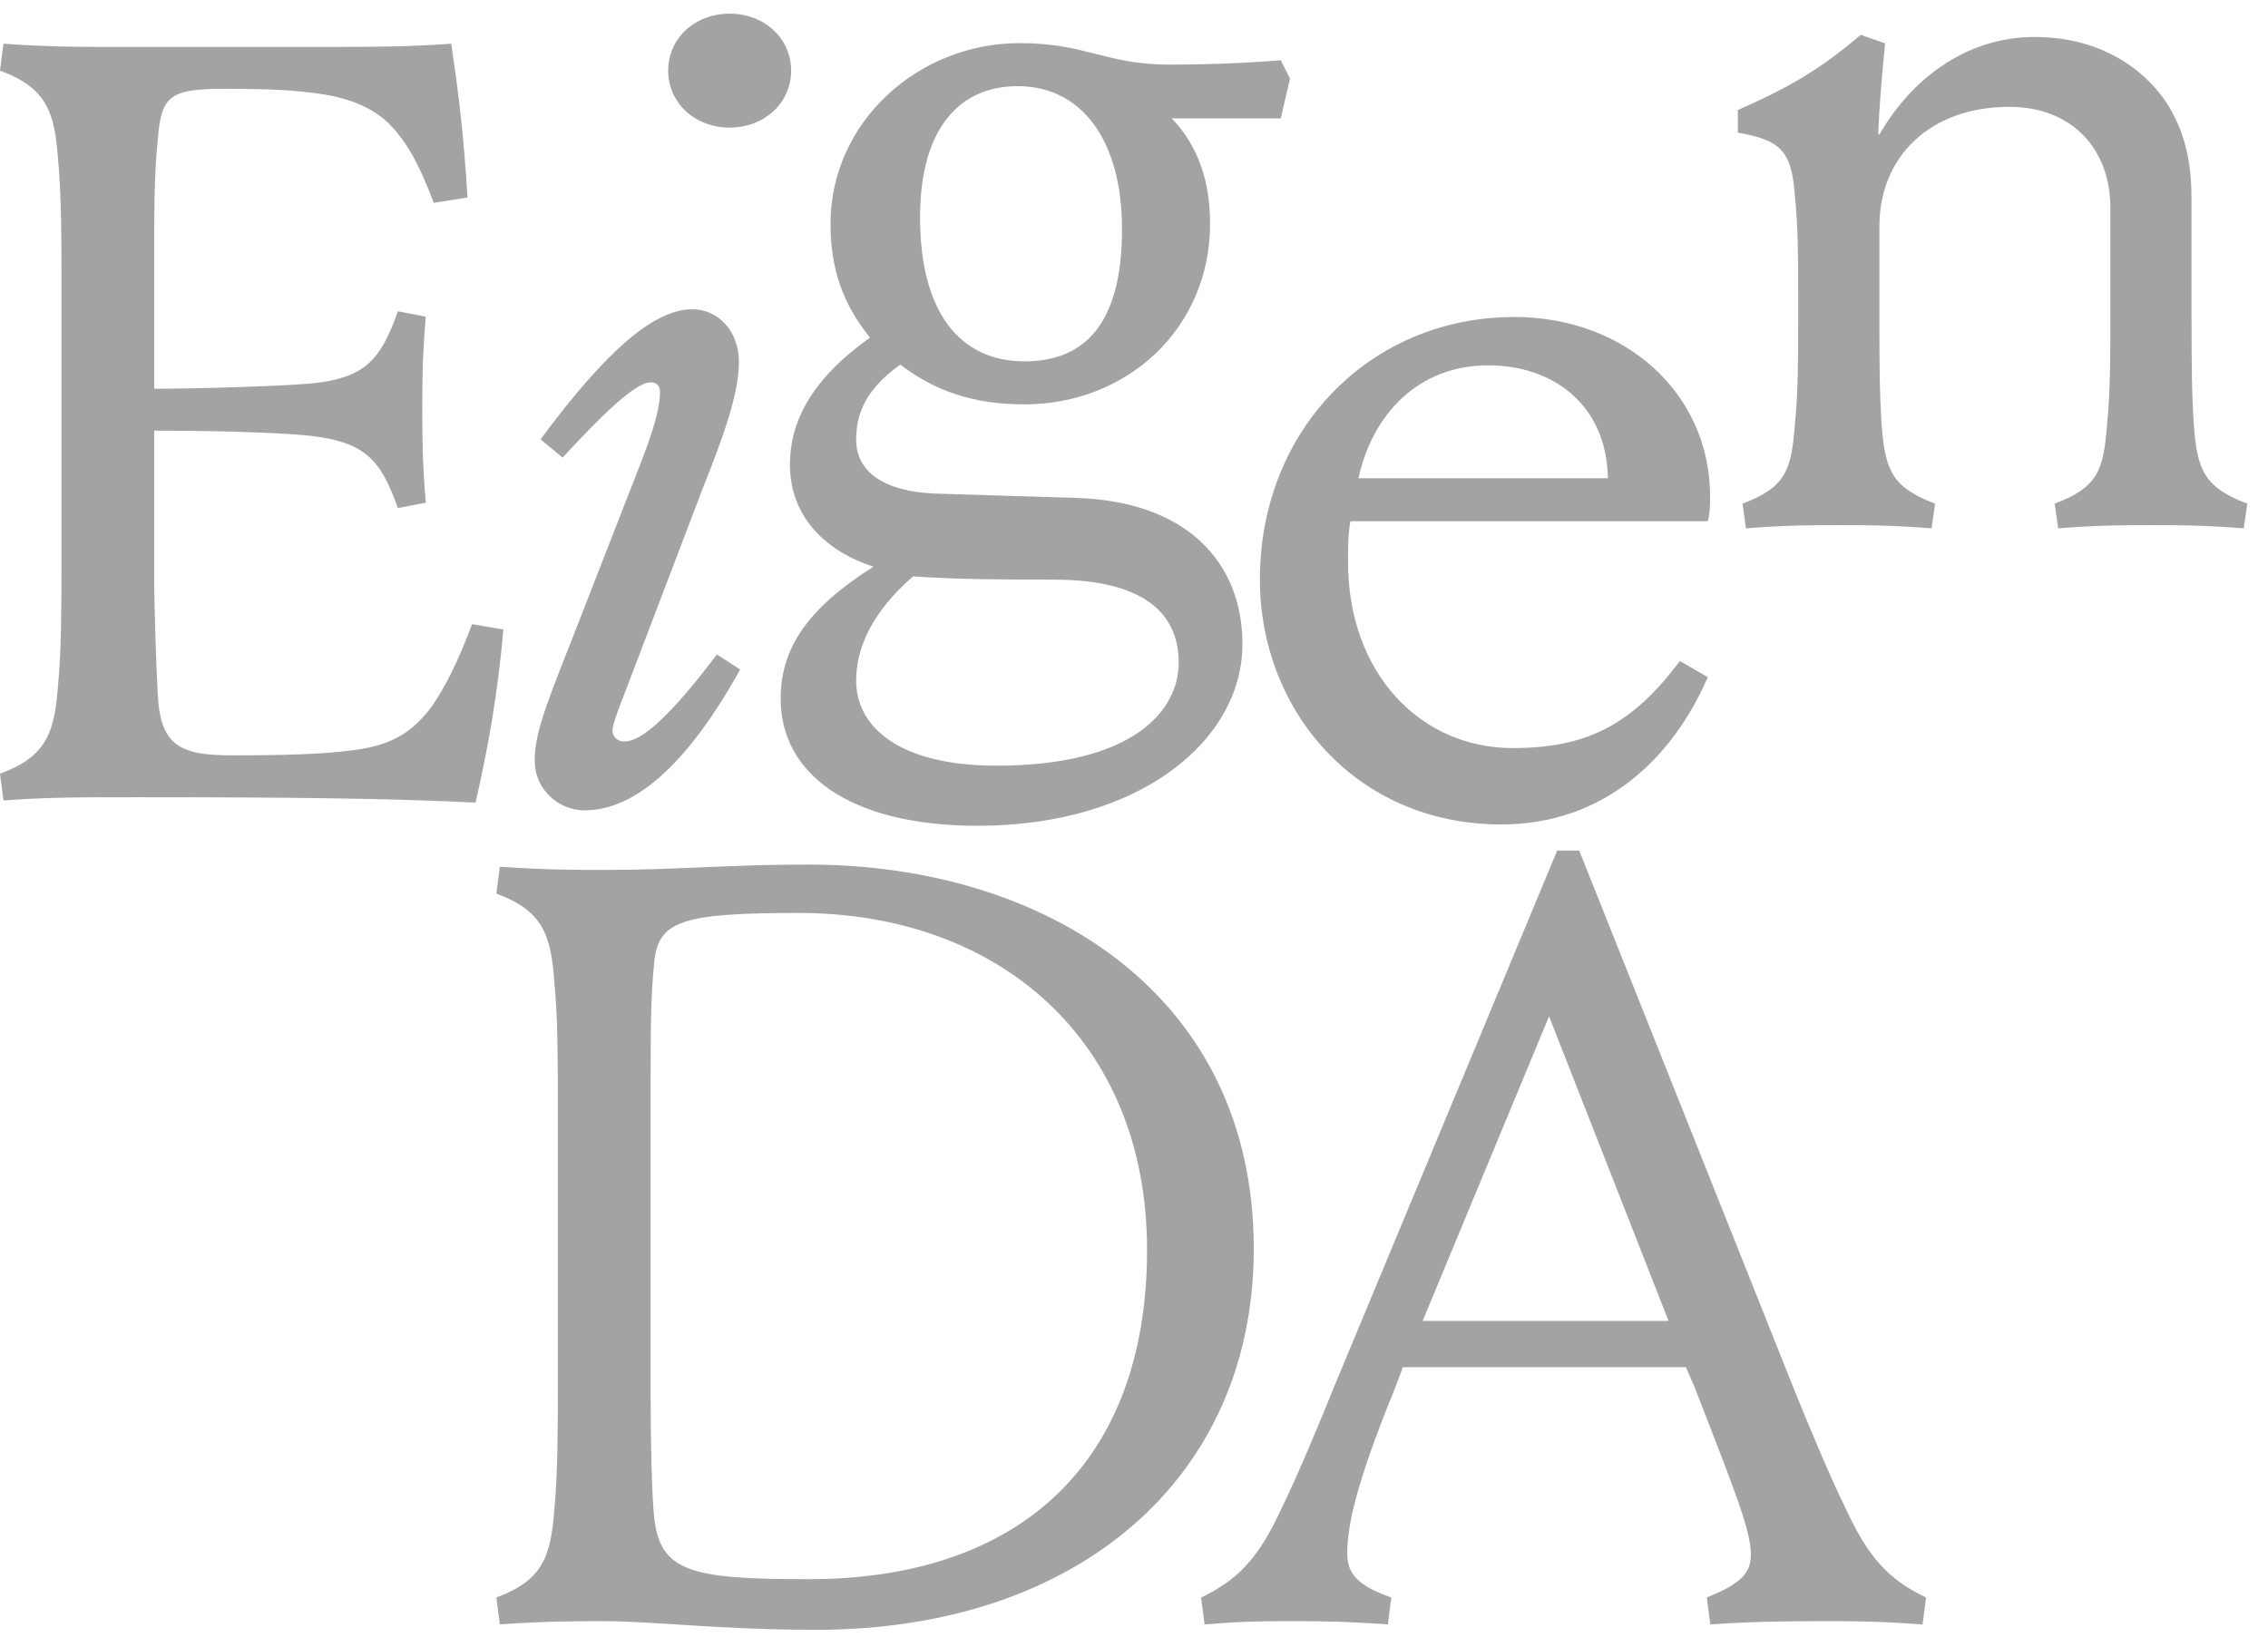
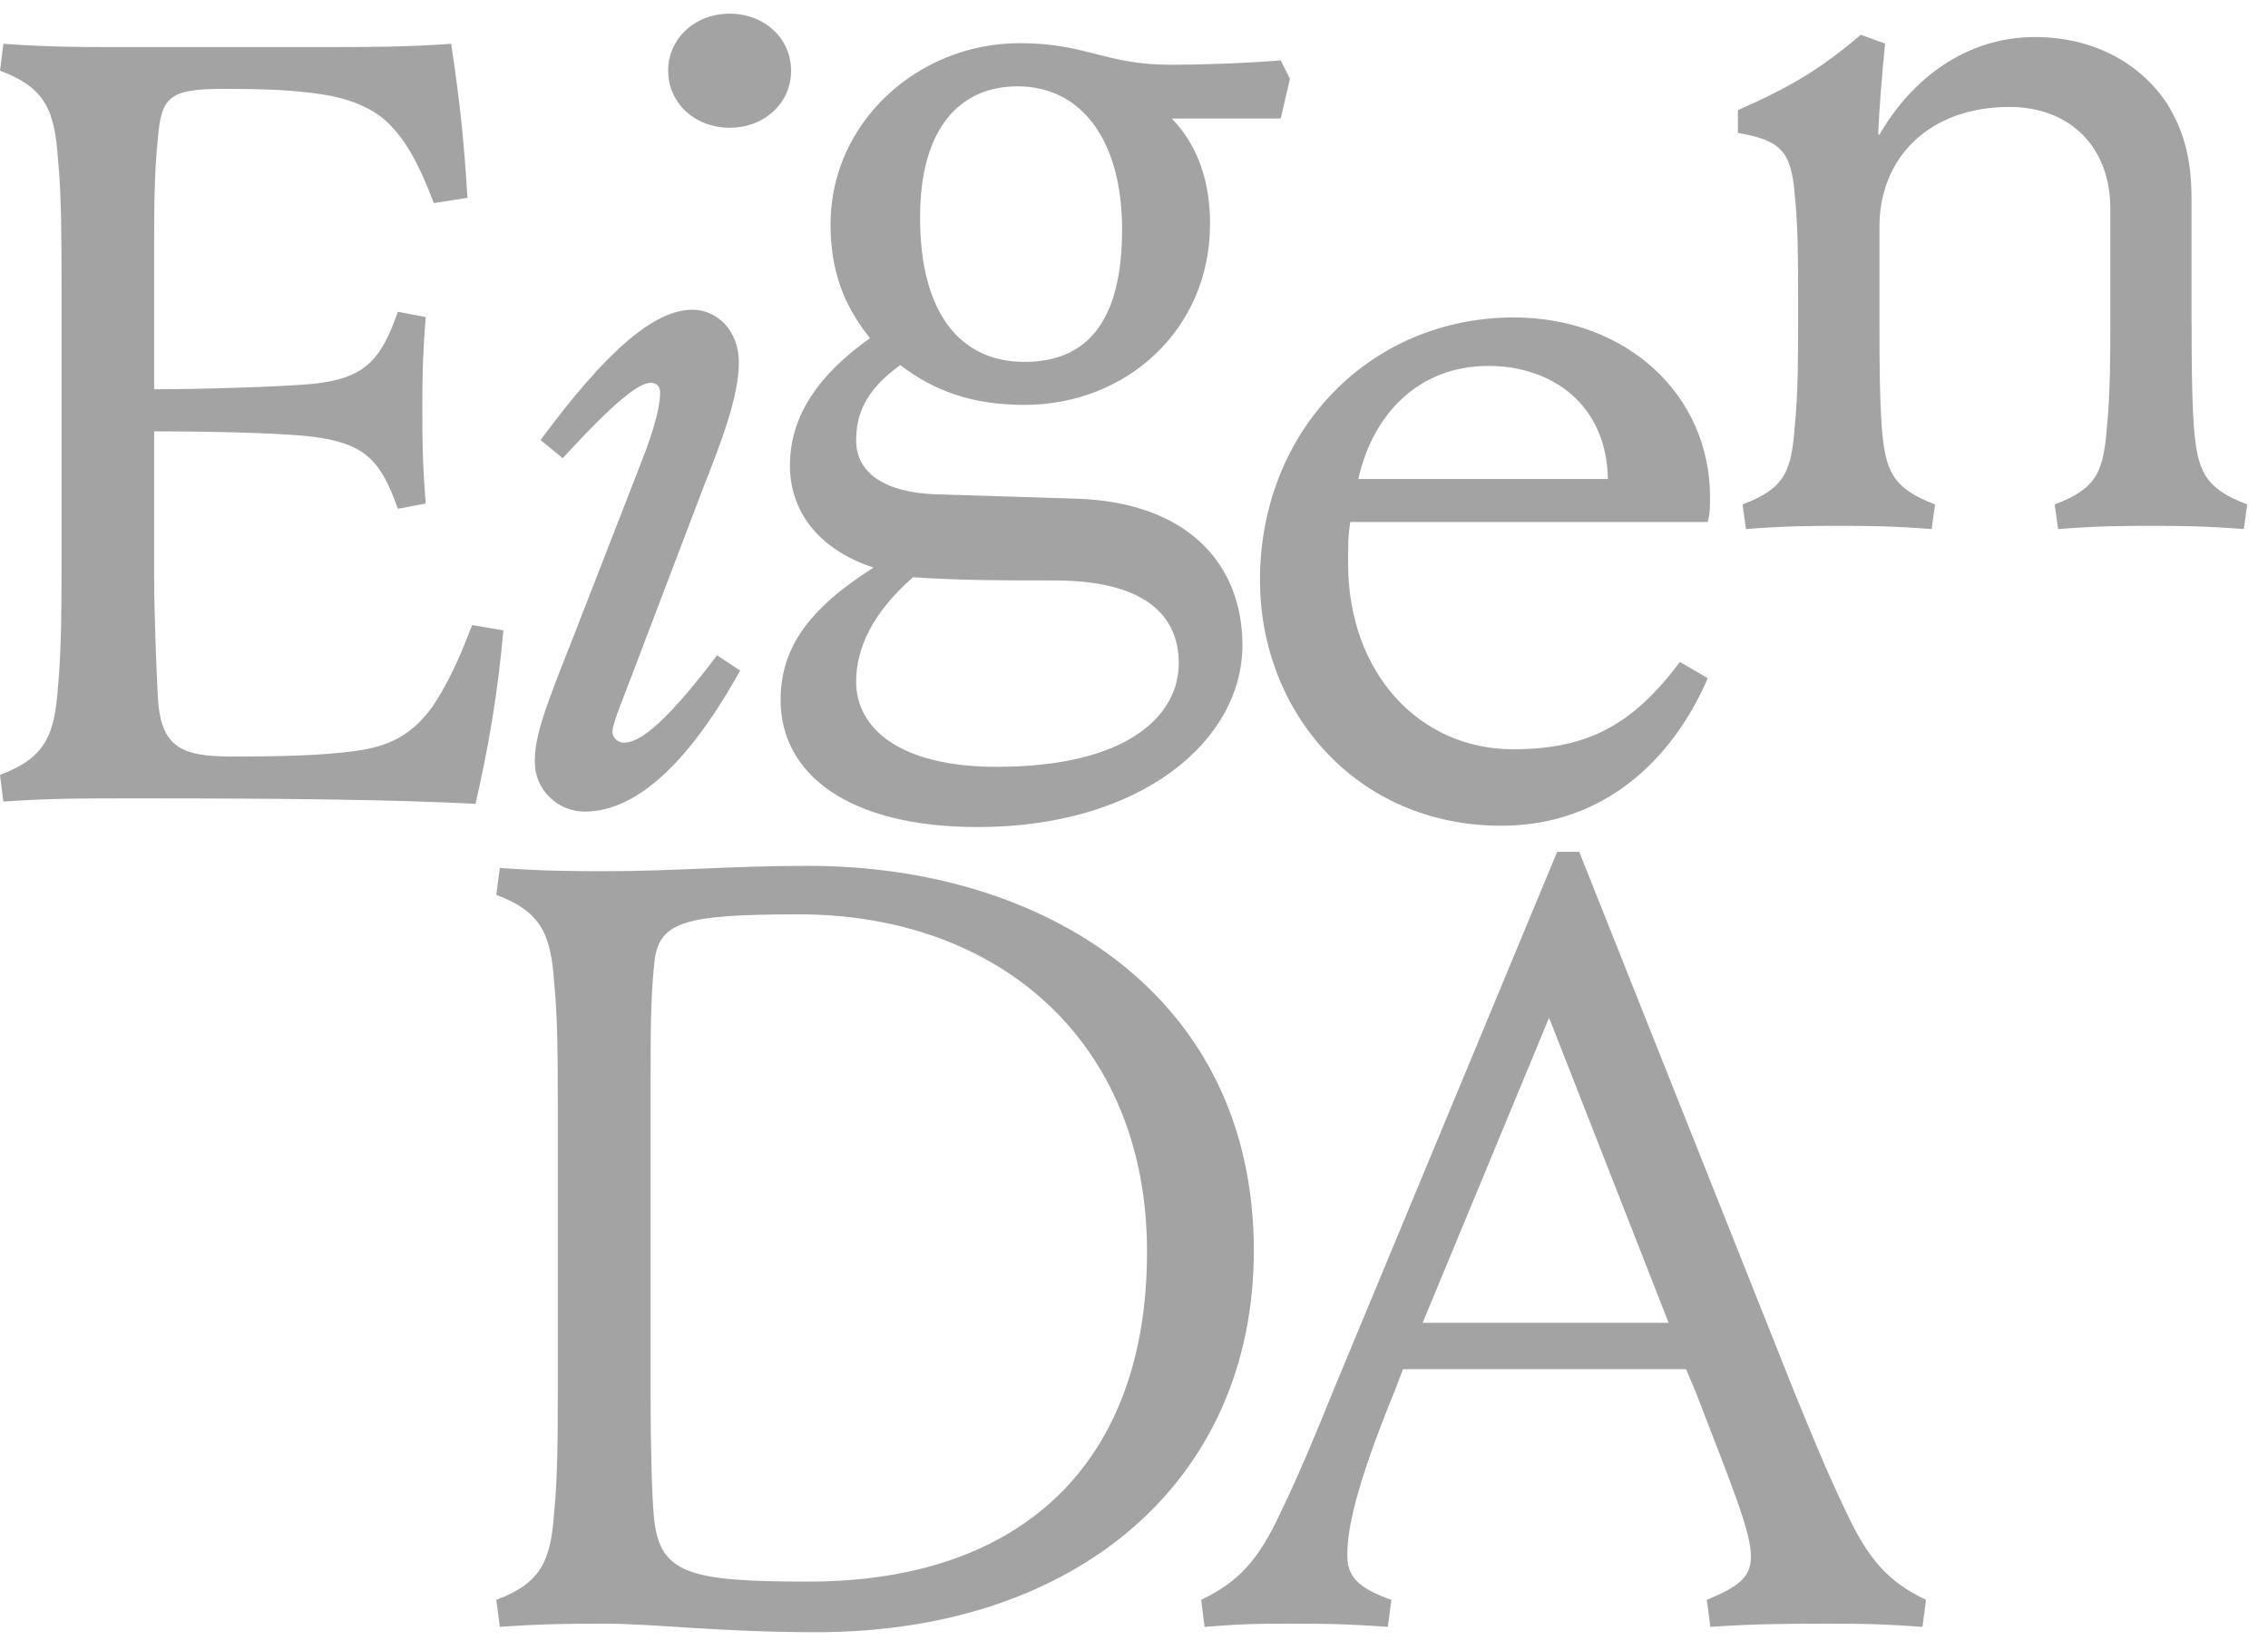
- <svg xmlns="http://www.w3.org/2000/svg" width="95" height="69" viewBox="0 0 95 69" fill="none">
-   <path d="M0.145 33.545L0 32.419C1.944 31.699 2.285 30.707 2.43 28.724C2.575 27.238 2.575 25.254 2.575 23.678V11.699C2.575 10.123 2.575 8.139 2.43 6.653C2.285 4.669 1.944 3.681 0 2.958L0.145 1.832C2.042 1.966 3.351 1.966 4.566 1.966H13.507C15.498 1.966 17.007 1.966 18.9 1.832C19.241 4.128 19.433 5.796 19.582 8.273L18.171 8.499C17.54 6.831 17.003 5.887 16.274 5.164C15.545 4.441 14.428 4.081 13.503 3.946C12.288 3.765 11.218 3.721 9.325 3.721C7.04 3.721 6.75 4.081 6.605 5.883C6.46 7.278 6.46 8.902 6.46 10.522V16.288C8.114 16.288 11.516 16.197 13.068 16.063C15.255 15.837 15.937 15.118 16.666 13.044L17.834 13.269C17.689 15.027 17.689 16.015 17.689 17.142C17.689 18.268 17.689 19.303 17.834 21.062L16.666 21.287C15.937 19.216 15.255 18.54 13.068 18.268C11.512 18.086 8.063 18.043 6.46 18.043V24.124C6.46 25.701 6.558 28.135 6.605 29.036C6.703 31.245 7.53 31.648 9.717 31.648C11.904 31.648 13.558 31.605 14.867 31.423C16.568 31.198 17.344 30.566 18.073 29.621C18.657 28.764 19.143 27.819 19.774 26.152L21.087 26.377C20.845 29.08 20.456 31.289 19.919 33.629C16.372 33.447 11.951 33.403 5.727 33.403C3.343 33.403 2.034 33.403 0.137 33.538L0.145 33.545Z" fill="#A3A3A3" />
-   <path d="M26.82 19.446C27.502 17.735 27.647 16.877 27.647 16.427C27.647 16.158 27.502 16.02 27.259 16.02C26.773 16.02 25.801 16.739 23.567 19.174L22.642 18.407C25.413 14.668 27.404 12.957 29.007 12.957C30.026 12.957 30.951 13.815 30.951 15.166C30.951 16.609 30.175 18.589 29.446 20.438L26.287 28.725C25.754 30.076 25.656 30.436 25.656 30.618C25.656 30.843 25.852 31.068 26.142 31.068C26.675 31.068 27.647 30.574 30.03 27.421L31.002 28.053C28.427 32.692 26.189 33.953 24.488 33.953C23.37 33.953 22.398 33.052 22.398 31.882C22.398 30.846 22.739 29.855 23.904 26.926L26.82 19.45V19.446ZM30.563 0.572C32.021 0.572 33.138 1.608 33.138 2.959C33.138 4.311 32.021 5.346 30.563 5.346C29.105 5.346 27.988 4.311 27.988 2.959C27.988 1.608 29.105 0.572 30.563 0.572Z" fill="#A3A3A3" />
-   <path d="M49.083 4.96C50.251 6.177 50.686 7.707 50.686 9.374C50.686 13.788 47.186 16.942 42.91 16.942C40.723 16.942 39.12 16.357 37.709 15.274C36.203 16.357 35.862 17.392 35.862 18.428C35.862 19.736 36.979 20.59 39.167 20.68L45.046 20.862C49.761 20.996 52.042 23.609 52.042 26.987C52.042 31.042 47.715 34.599 40.962 34.599C35.47 34.599 32.699 32.346 32.699 29.283C32.699 27.165 33.816 25.498 36.587 23.743C34.498 23.067 33.087 21.581 33.087 19.463C33.087 17.705 33.961 15.903 36.442 14.148C35.325 12.753 34.788 11.311 34.788 9.374C34.788 5.138 38.434 1.807 42.71 1.807C45.528 1.807 46.257 2.708 49.028 2.708C50.243 2.708 51.944 2.664 53.646 2.526L54.034 3.293L53.646 4.96H49.075H49.083ZM44.176 24.284C41.989 24.284 40.24 24.284 38.245 24.15C36.544 25.636 35.862 27.122 35.862 28.52C35.862 30.457 37.661 32.081 41.742 32.081C47.331 32.081 49.373 29.872 49.373 27.758C49.373 25.643 47.817 24.288 44.172 24.288L44.176 24.284ZM38.539 9.102C38.539 13.066 40.194 15.14 42.914 15.14C45.442 15.14 46.998 13.563 46.998 9.6C46.998 5.861 45.297 3.609 42.624 3.609C40.24 3.609 38.539 5.32 38.539 9.105V9.102Z" fill="#A3A3A3" />
-   <path d="M63.415 13.28C68.079 13.28 71.631 16.477 71.631 20.804C71.631 21.164 71.631 21.48 71.533 21.84H56.564C56.466 22.381 56.466 22.875 56.466 23.551C56.466 28.19 59.48 31.344 63.368 31.344C66.48 31.344 68.374 30.352 70.365 27.696L71.533 28.372C70.075 31.751 67.205 34.544 62.882 34.544C56.807 34.544 52.773 29.771 52.773 24.274C52.773 18.011 57.391 13.284 63.415 13.284V13.28ZM67.35 20.038C67.303 16.975 65.065 15.307 62.345 15.307C59.382 15.307 57.485 17.378 56.901 20.038H67.35Z" fill="#A3A3A3" />
-   <path d="M91.799 13.487C91.799 14.882 91.799 16.459 91.897 17.858C92.042 19.703 92.336 20.426 94.131 21.102L93.986 22.137C92.285 22.003 91.215 22.003 90.098 22.003C88.981 22.003 87.911 22.003 86.21 22.137L86.065 21.102C87.864 20.426 88.107 19.707 88.252 17.858C88.397 16.462 88.397 14.886 88.397 13.487V8.713C88.397 6.192 86.743 4.477 84.168 4.477C80.812 4.477 78.723 6.595 78.723 9.476V13.487C78.723 14.882 78.723 16.459 78.821 17.858C78.966 19.703 79.26 20.426 81.055 21.102L80.91 22.137C79.209 22.003 78.139 22.003 77.022 22.003C75.905 22.003 74.835 22.003 73.134 22.137L72.989 21.102C74.788 20.426 75.031 19.707 75.176 17.858C75.321 16.462 75.321 14.886 75.321 13.487V12.361C75.321 10.966 75.321 9.523 75.176 8.125C75.031 6.279 74.545 5.872 72.793 5.556V4.612C75.027 3.62 76.242 2.9 77.943 1.458L78.962 1.818C78.817 3.26 78.719 4.477 78.672 5.603L78.719 5.647C80.032 3.351 82.318 1.549 85.234 1.549C87.617 1.549 89.608 2.584 90.776 4.343C91.407 5.378 91.795 6.504 91.795 8.306V13.487H91.799Z" fill="#A3A3A3" />
-   <path d="M34.201 68.287C30.119 68.287 27.399 67.926 25.309 67.926C24.143 67.926 22.832 67.926 20.937 68.061L20.791 66.934C22.734 66.213 23.075 65.22 23.22 63.236C23.366 61.748 23.366 59.764 23.366 58.185V46.19C23.366 44.611 23.366 42.627 23.22 41.139C23.075 39.155 22.734 38.163 20.791 37.441L20.937 36.314C22.832 36.449 24.143 36.449 25.358 36.449C28.322 36.449 30.557 36.224 33.861 36.224C43.723 36.224 52.517 41.635 52.517 52.323C52.517 61.973 45.084 68.287 34.201 68.287ZM33.861 66.167C42.849 66.167 48.047 61.162 48.047 52.368C48.047 43.529 41.78 38.253 33.472 38.253C28.565 38.253 27.544 38.569 27.399 40.373C27.253 41.77 27.253 43.394 27.253 45.017V58.636C27.253 60.215 27.302 62.65 27.399 63.552C27.642 65.852 28.905 66.167 33.861 66.167Z" fill="#A3A3A3" />
-   <path d="M65.226 35.638H66.149L75.138 58.186C75.721 59.629 76.595 61.748 77.324 63.236C78.247 65.221 79.073 66.168 80.677 66.934L80.531 68.062C78.636 67.926 77.761 67.926 76.547 67.926C75.332 67.926 73.534 67.926 71.64 68.062L71.494 66.934C72.806 66.393 73.34 65.987 73.34 65.13C73.34 64.093 72.611 62.334 71.008 58.186L70.619 57.284H58.764L58.424 58.186C56.724 62.334 56.432 64.048 56.432 65.085C56.432 65.942 56.87 66.438 58.279 66.934L58.133 68.062C56.238 67.926 55.266 67.926 54.052 67.926C52.837 67.926 52.157 67.926 50.456 68.062L50.31 66.934C51.914 66.168 52.74 65.221 53.663 63.236C54.392 61.748 55.266 59.629 55.849 58.186L65.226 35.638ZM64.886 42.583L59.59 55.345H69.891L64.886 42.583Z" fill="#A3A3A3" />
+ <svg xmlns="http://www.w3.org/2000/svg" width="55px" height="40px" viewBox="0 0 55 40" version="1.1">
+   <g id="surface1">
+     <path style=" stroke:none;fill-rule:nonzero;fill:#A3A3A3;" d="M 0.082 19.445 L 0 18.793 C 1.125 18.375 1.324 17.801 1.406 16.652 C 1.492 15.789 1.492 14.641 1.492 13.727 L 1.492 6.781 C 1.492 5.867 1.492 4.719 1.406 3.855 C 1.324 2.707 1.125 2.133 0 1.715 L 0.082 1.062 C 1.184 1.141 1.941 1.141 2.645 1.141 L 7.82 1.141 C 8.973 1.141 9.848 1.141 10.941 1.062 C 11.141 2.395 11.25 3.359 11.336 4.797 L 10.52 4.926 C 10.156 3.961 9.844 3.414 9.422 2.992 C 9 2.574 8.352 2.367 7.816 2.289 C 7.113 2.184 6.496 2.156 5.398 2.156 C 4.074 2.156 3.906 2.367 3.824 3.41 C 3.738 4.219 3.738 5.16 3.738 6.102 L 3.738 9.441 C 4.699 9.441 6.668 9.391 7.566 9.312 C 8.832 9.18 9.227 8.766 9.648 7.562 L 10.324 7.691 C 10.242 8.711 10.242 9.285 10.242 9.938 C 10.242 10.59 10.242 11.191 10.324 12.211 L 9.648 12.34 C 9.227 11.141 8.832 10.75 7.566 10.59 C 6.664 10.484 4.668 10.461 3.738 10.461 L 3.738 13.984 C 3.738 14.898 3.797 16.309 3.824 16.832 C 3.879 18.113 4.359 18.348 5.625 18.348 C 6.891 18.348 7.848 18.32 8.605 18.215 C 9.594 18.086 10.043 17.719 10.465 17.172 C 10.801 16.676 11.082 16.129 11.449 15.16 L 12.207 15.289 C 12.066 16.859 11.844 18.137 11.531 19.496 C 9.48 19.391 6.918 19.363 3.316 19.363 C 1.938 19.363 1.18 19.363 0.078 19.441 Z M 0.082 19.445 " />
+     <path style=" stroke:none;fill-rule:nonzero;fill:#A3A3A3;" d="M 15.527 11.273 C 15.922 10.281 16.008 9.785 16.008 9.523 C 16.008 9.367 15.922 9.285 15.781 9.285 C 15.5 9.285 14.938 9.703 13.645 11.113 L 13.109 10.672 C 14.711 8.504 15.867 7.512 16.793 7.512 C 17.383 7.512 17.918 8.008 17.918 8.793 C 17.918 9.629 17.469 10.777 17.047 11.848 L 15.219 16.652 C 14.91 17.434 14.852 17.645 14.852 17.75 C 14.852 17.879 14.965 18.012 15.133 18.012 C 15.441 18.012 16.008 17.723 17.387 15.895 L 17.949 16.262 C 16.457 18.953 15.16 19.684 14.176 19.684 C 13.531 19.684 12.969 19.16 12.969 18.48 C 12.969 17.883 13.164 17.309 13.84 15.609 Z M 17.695 0.332 C 18.539 0.332 19.184 0.934 19.184 1.715 C 19.184 2.5 18.539 3.098 17.695 3.098 C 16.852 3.098 16.203 2.5 16.203 1.715 C 16.203 0.934 16.852 0.332 17.695 0.332 Z M 17.695 0.332 " />
+     <path style=" stroke:none;fill-rule:nonzero;fill:#A3A3A3;" d="M 28.418 2.875 C 29.094 3.582 29.344 4.469 29.344 5.434 C 29.344 7.992 27.316 9.82 24.844 9.82 C 23.578 9.82 22.648 9.48 21.832 8.855 C 20.961 9.48 20.762 10.082 20.762 10.684 C 20.762 11.441 21.41 11.938 22.676 11.988 L 26.078 12.094 C 28.809 12.172 30.129 13.688 30.129 15.645 C 30.129 17.996 27.625 20.059 23.715 20.059 C 20.535 20.059 18.93 18.75 18.93 16.977 C 18.93 15.746 19.578 14.781 21.184 13.766 C 19.973 13.371 19.156 12.512 19.156 11.281 C 19.156 10.266 19.66 9.219 21.098 8.203 C 20.453 7.395 20.141 6.559 20.141 5.434 C 20.141 2.98 22.25 1.047 24.727 1.047 C 26.359 1.047 26.781 1.57 28.387 1.57 C 29.09 1.57 30.074 1.543 31.059 1.465 L 31.281 1.91 L 31.059 2.875 L 28.41 2.875 Z M 25.574 14.078 C 24.309 14.078 23.297 14.078 22.141 14 C 21.156 14.863 20.762 15.723 20.762 16.535 C 20.762 17.656 21.805 18.598 24.168 18.598 C 27.402 18.598 28.586 17.316 28.586 16.09 C 28.586 14.867 27.684 14.078 25.574 14.078 Z M 22.312 5.277 C 22.312 7.574 23.27 8.777 24.844 8.777 C 26.309 8.777 27.211 7.863 27.211 5.566 C 27.211 3.398 26.223 2.094 24.676 2.094 C 23.297 2.094 22.312 3.082 22.312 5.277 Z M 22.312 5.277 " />
+     <path style=" stroke:none;fill-rule:nonzero;fill:#A3A3A3;" d="M 36.715 7.699 C 39.414 7.699 41.469 9.551 41.469 12.059 C 41.469 12.27 41.469 12.453 41.414 12.66 L 32.746 12.66 C 32.691 12.973 32.691 13.262 32.691 13.652 C 32.691 16.344 34.438 18.172 36.688 18.172 C 38.488 18.172 39.586 17.594 40.738 16.055 L 41.414 16.449 C 40.57 18.406 38.91 20.027 36.406 20.027 C 32.887 20.027 30.555 17.258 30.555 14.07 C 30.555 10.441 33.227 7.699 36.715 7.699 Z M 38.992 11.617 C 38.965 9.84 37.668 8.875 36.094 8.875 C 34.379 8.875 33.281 10.074 32.941 11.617 Z M 38.992 11.617 " />
+     <path style=" stroke:none;fill-rule:nonzero;fill:#A3A3A3;" d="M 53.148 7.82 C 53.148 8.629 53.148 9.543 53.203 10.352 C 53.289 11.422 53.457 11.84 54.496 12.234 L 54.414 12.832 C 53.43 12.754 52.809 12.754 52.16 12.754 C 51.516 12.754 50.895 12.754 49.91 12.832 L 49.828 12.234 C 50.867 11.84 51.008 11.426 51.094 10.352 C 51.176 9.543 51.176 8.629 51.176 7.82 L 51.176 5.051 C 51.176 3.59 50.219 2.594 48.73 2.594 C 46.785 2.594 45.578 3.824 45.578 5.492 L 45.578 7.82 C 45.578 8.629 45.578 9.543 45.633 10.352 C 45.719 11.422 45.887 11.84 46.926 12.234 L 46.844 12.832 C 45.859 12.754 45.238 12.754 44.594 12.754 C 43.945 12.754 43.324 12.754 42.34 12.832 L 42.258 12.234 C 43.297 11.84 43.438 11.426 43.523 10.352 C 43.605 9.543 43.605 8.629 43.605 7.82 L 43.605 7.164 C 43.605 6.355 43.605 5.52 43.523 4.711 C 43.438 3.641 43.156 3.402 42.145 3.223 L 42.145 2.672 C 43.438 2.098 44.141 1.68 45.125 0.844 L 45.715 1.055 C 45.633 1.891 45.574 2.594 45.547 3.25 L 45.574 3.273 C 46.336 1.941 47.656 0.898 49.348 0.898 C 50.727 0.898 51.879 1.5 52.555 2.516 C 52.922 3.117 53.145 3.77 53.145 4.816 L 53.145 7.82 Z M 53.148 7.82 " />
+     <path style=" stroke:none;fill-rule:nonzero;fill:#A3A3A3;" d="M 19.801 39.586 C 17.438 39.586 15.863 39.379 14.652 39.379 C 13.977 39.379 13.219 39.379 12.121 39.457 L 12.035 38.801 C 13.16 38.383 13.359 37.809 13.441 36.66 C 13.527 35.797 13.527 34.645 13.527 33.73 L 13.527 26.777 C 13.527 25.863 13.527 24.711 13.441 23.848 C 13.359 22.699 13.16 22.125 12.035 21.703 L 12.121 21.051 C 13.219 21.129 13.977 21.129 14.68 21.129 C 16.398 21.129 17.691 21 19.602 21 C 25.312 21 30.406 24.137 30.406 30.332 C 30.406 35.926 26.102 39.586 19.801 39.586 Z M 19.602 38.359 C 24.809 38.359 27.816 35.457 27.816 30.359 C 27.816 25.234 24.188 22.176 19.379 22.176 C 16.539 22.176 15.945 22.359 15.863 23.406 C 15.777 24.215 15.777 25.156 15.777 26.098 L 15.777 33.992 C 15.777 34.906 15.805 36.32 15.863 36.84 C 16.004 38.176 16.734 38.359 19.602 38.359 Z M 19.602 38.359 " />
+     <path style=" stroke:none;fill-rule:nonzero;fill:#A3A3A3;" d="M 37.762 20.66 L 38.297 20.66 L 43.5 33.73 C 43.84 34.566 44.344 35.797 44.766 36.66 C 45.301 37.809 45.777 38.359 46.707 38.801 L 46.621 39.457 C 45.527 39.379 45.02 39.379 44.316 39.379 C 43.613 39.379 42.574 39.379 41.477 39.457 L 41.391 38.801 C 42.152 38.488 42.461 38.254 42.461 37.758 C 42.461 37.156 42.039 36.137 41.109 33.73 L 40.887 33.207 L 34.023 33.207 L 33.824 33.73 C 32.84 36.137 32.672 37.129 32.672 37.73 C 32.672 38.227 32.926 38.516 33.742 38.801 L 33.656 39.457 C 32.559 39.379 31.996 39.379 31.293 39.379 C 30.59 39.379 30.195 39.379 29.211 39.457 L 29.129 38.801 C 30.055 38.359 30.535 37.809 31.066 36.66 C 31.488 35.797 31.996 34.566 32.332 33.73 Z M 37.566 24.684 L 34.5 32.082 L 40.465 32.082 Z M 37.566 24.684 " />
+   </g>
</svg>
